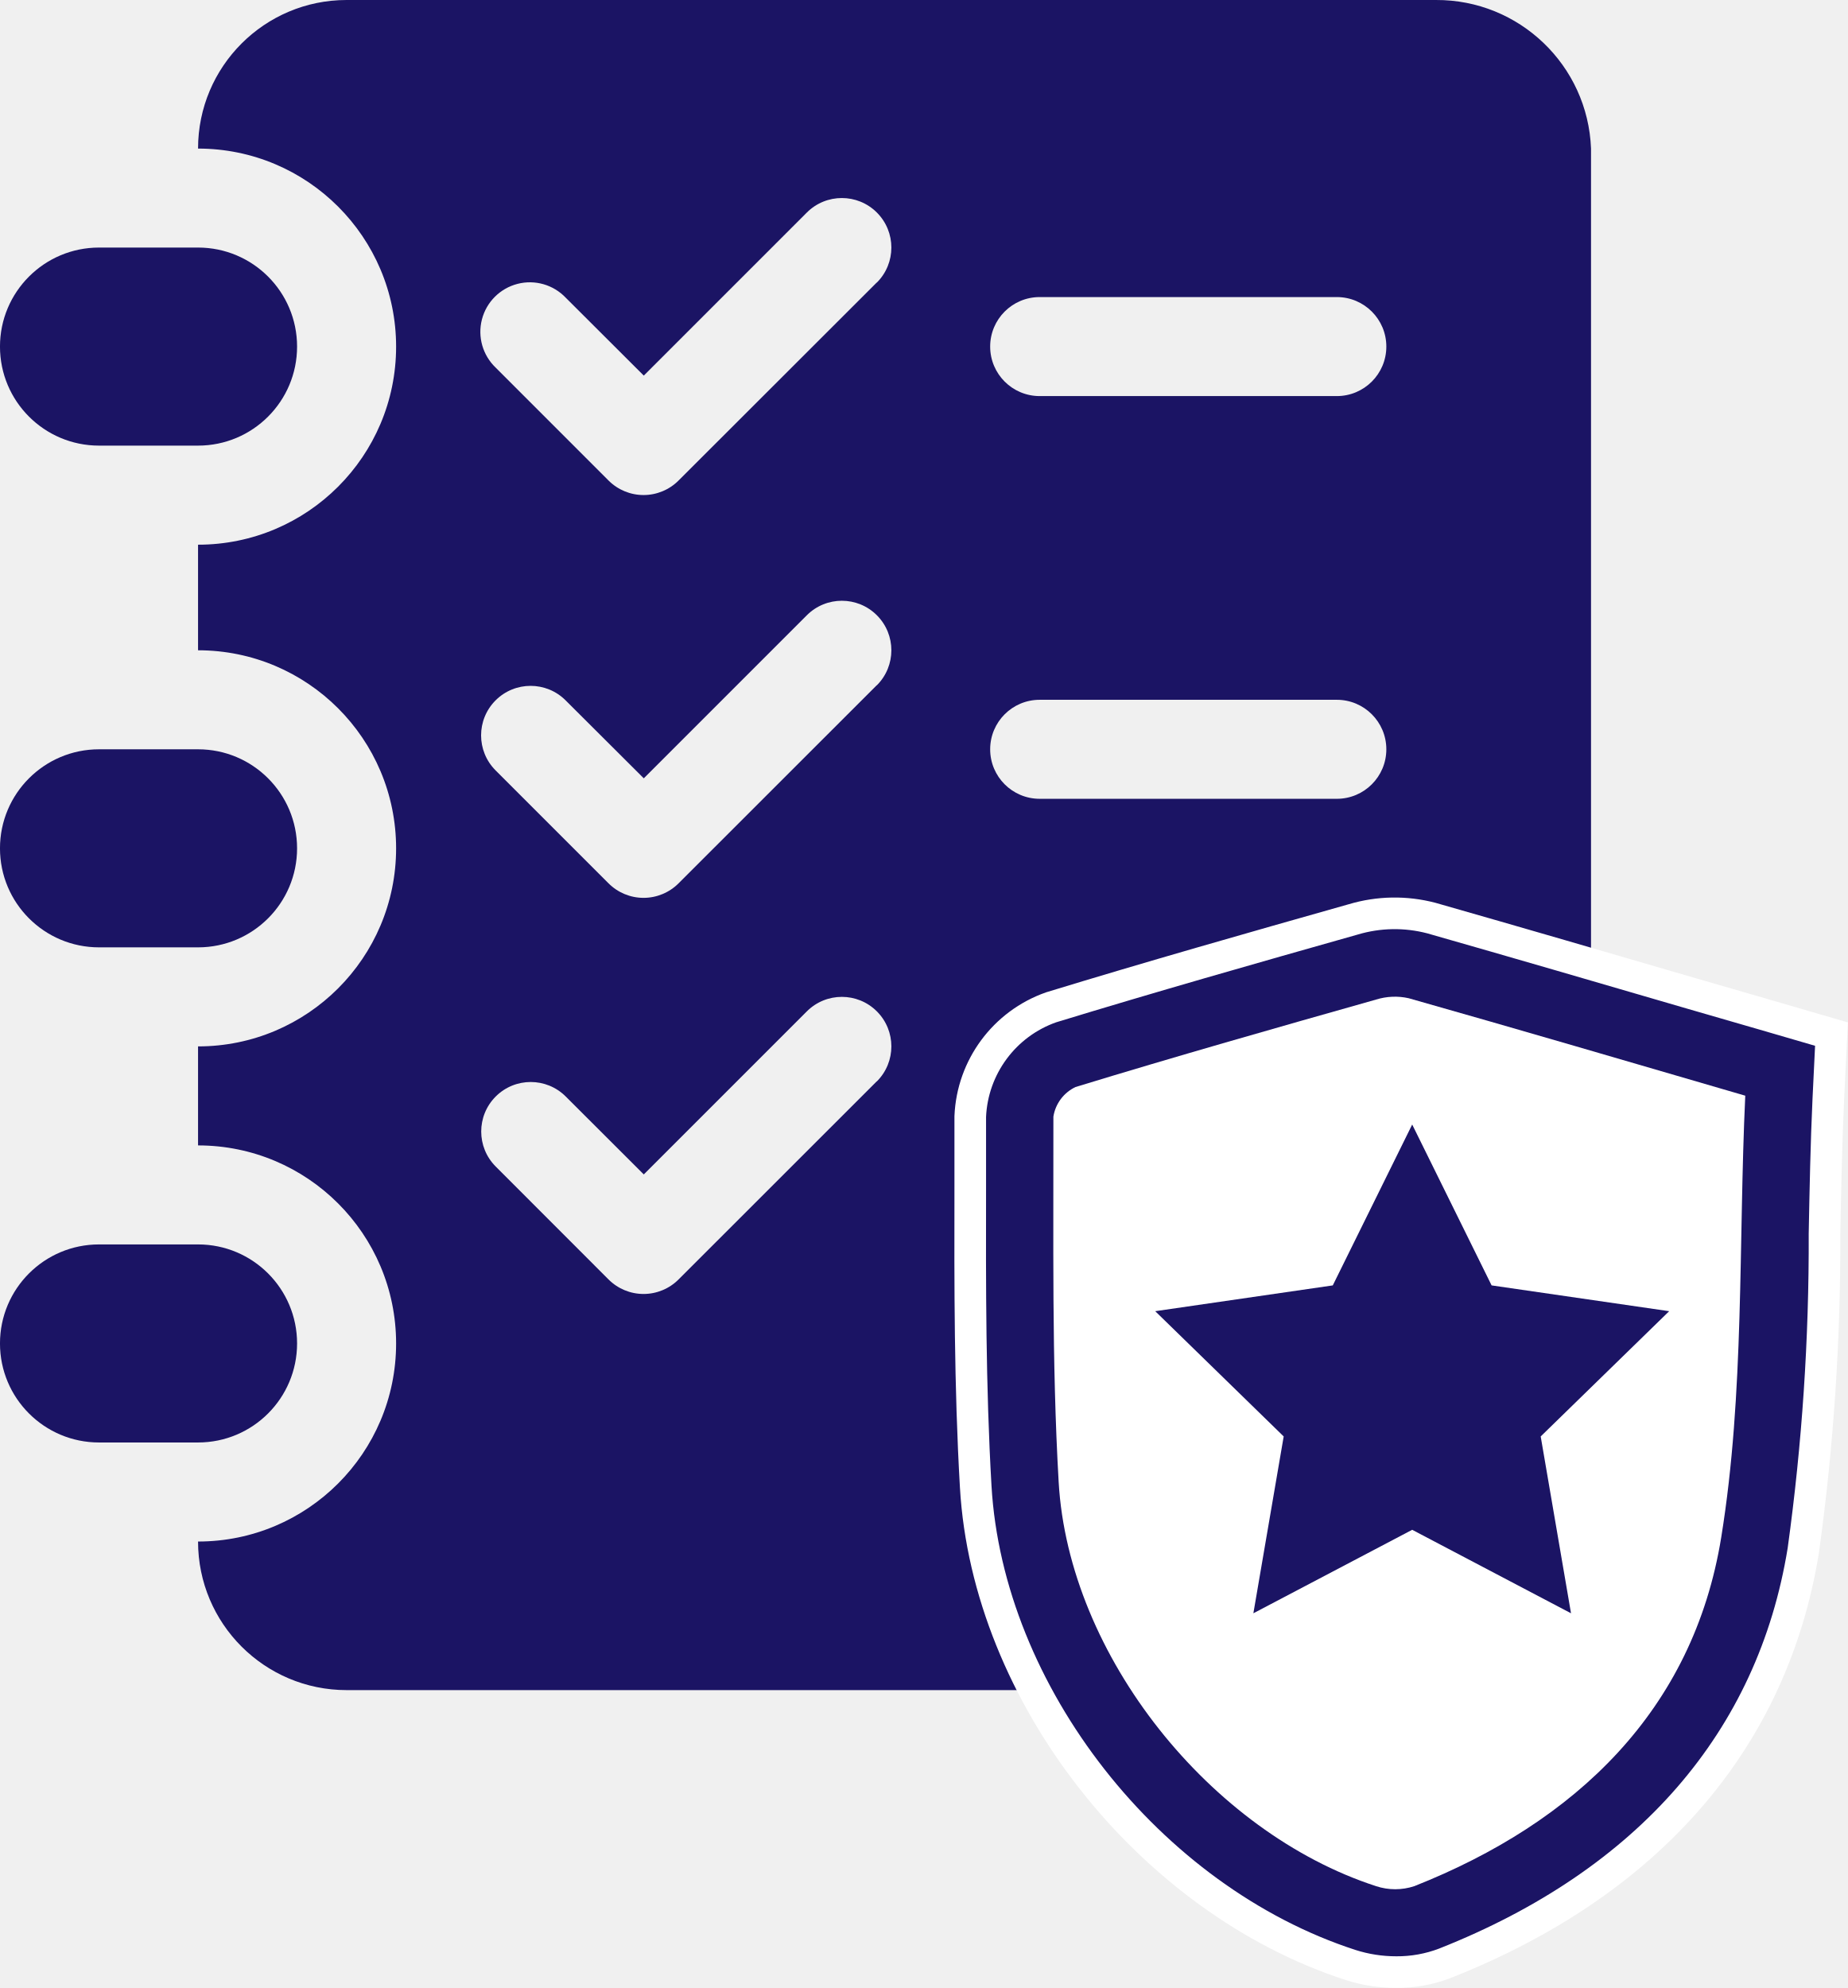
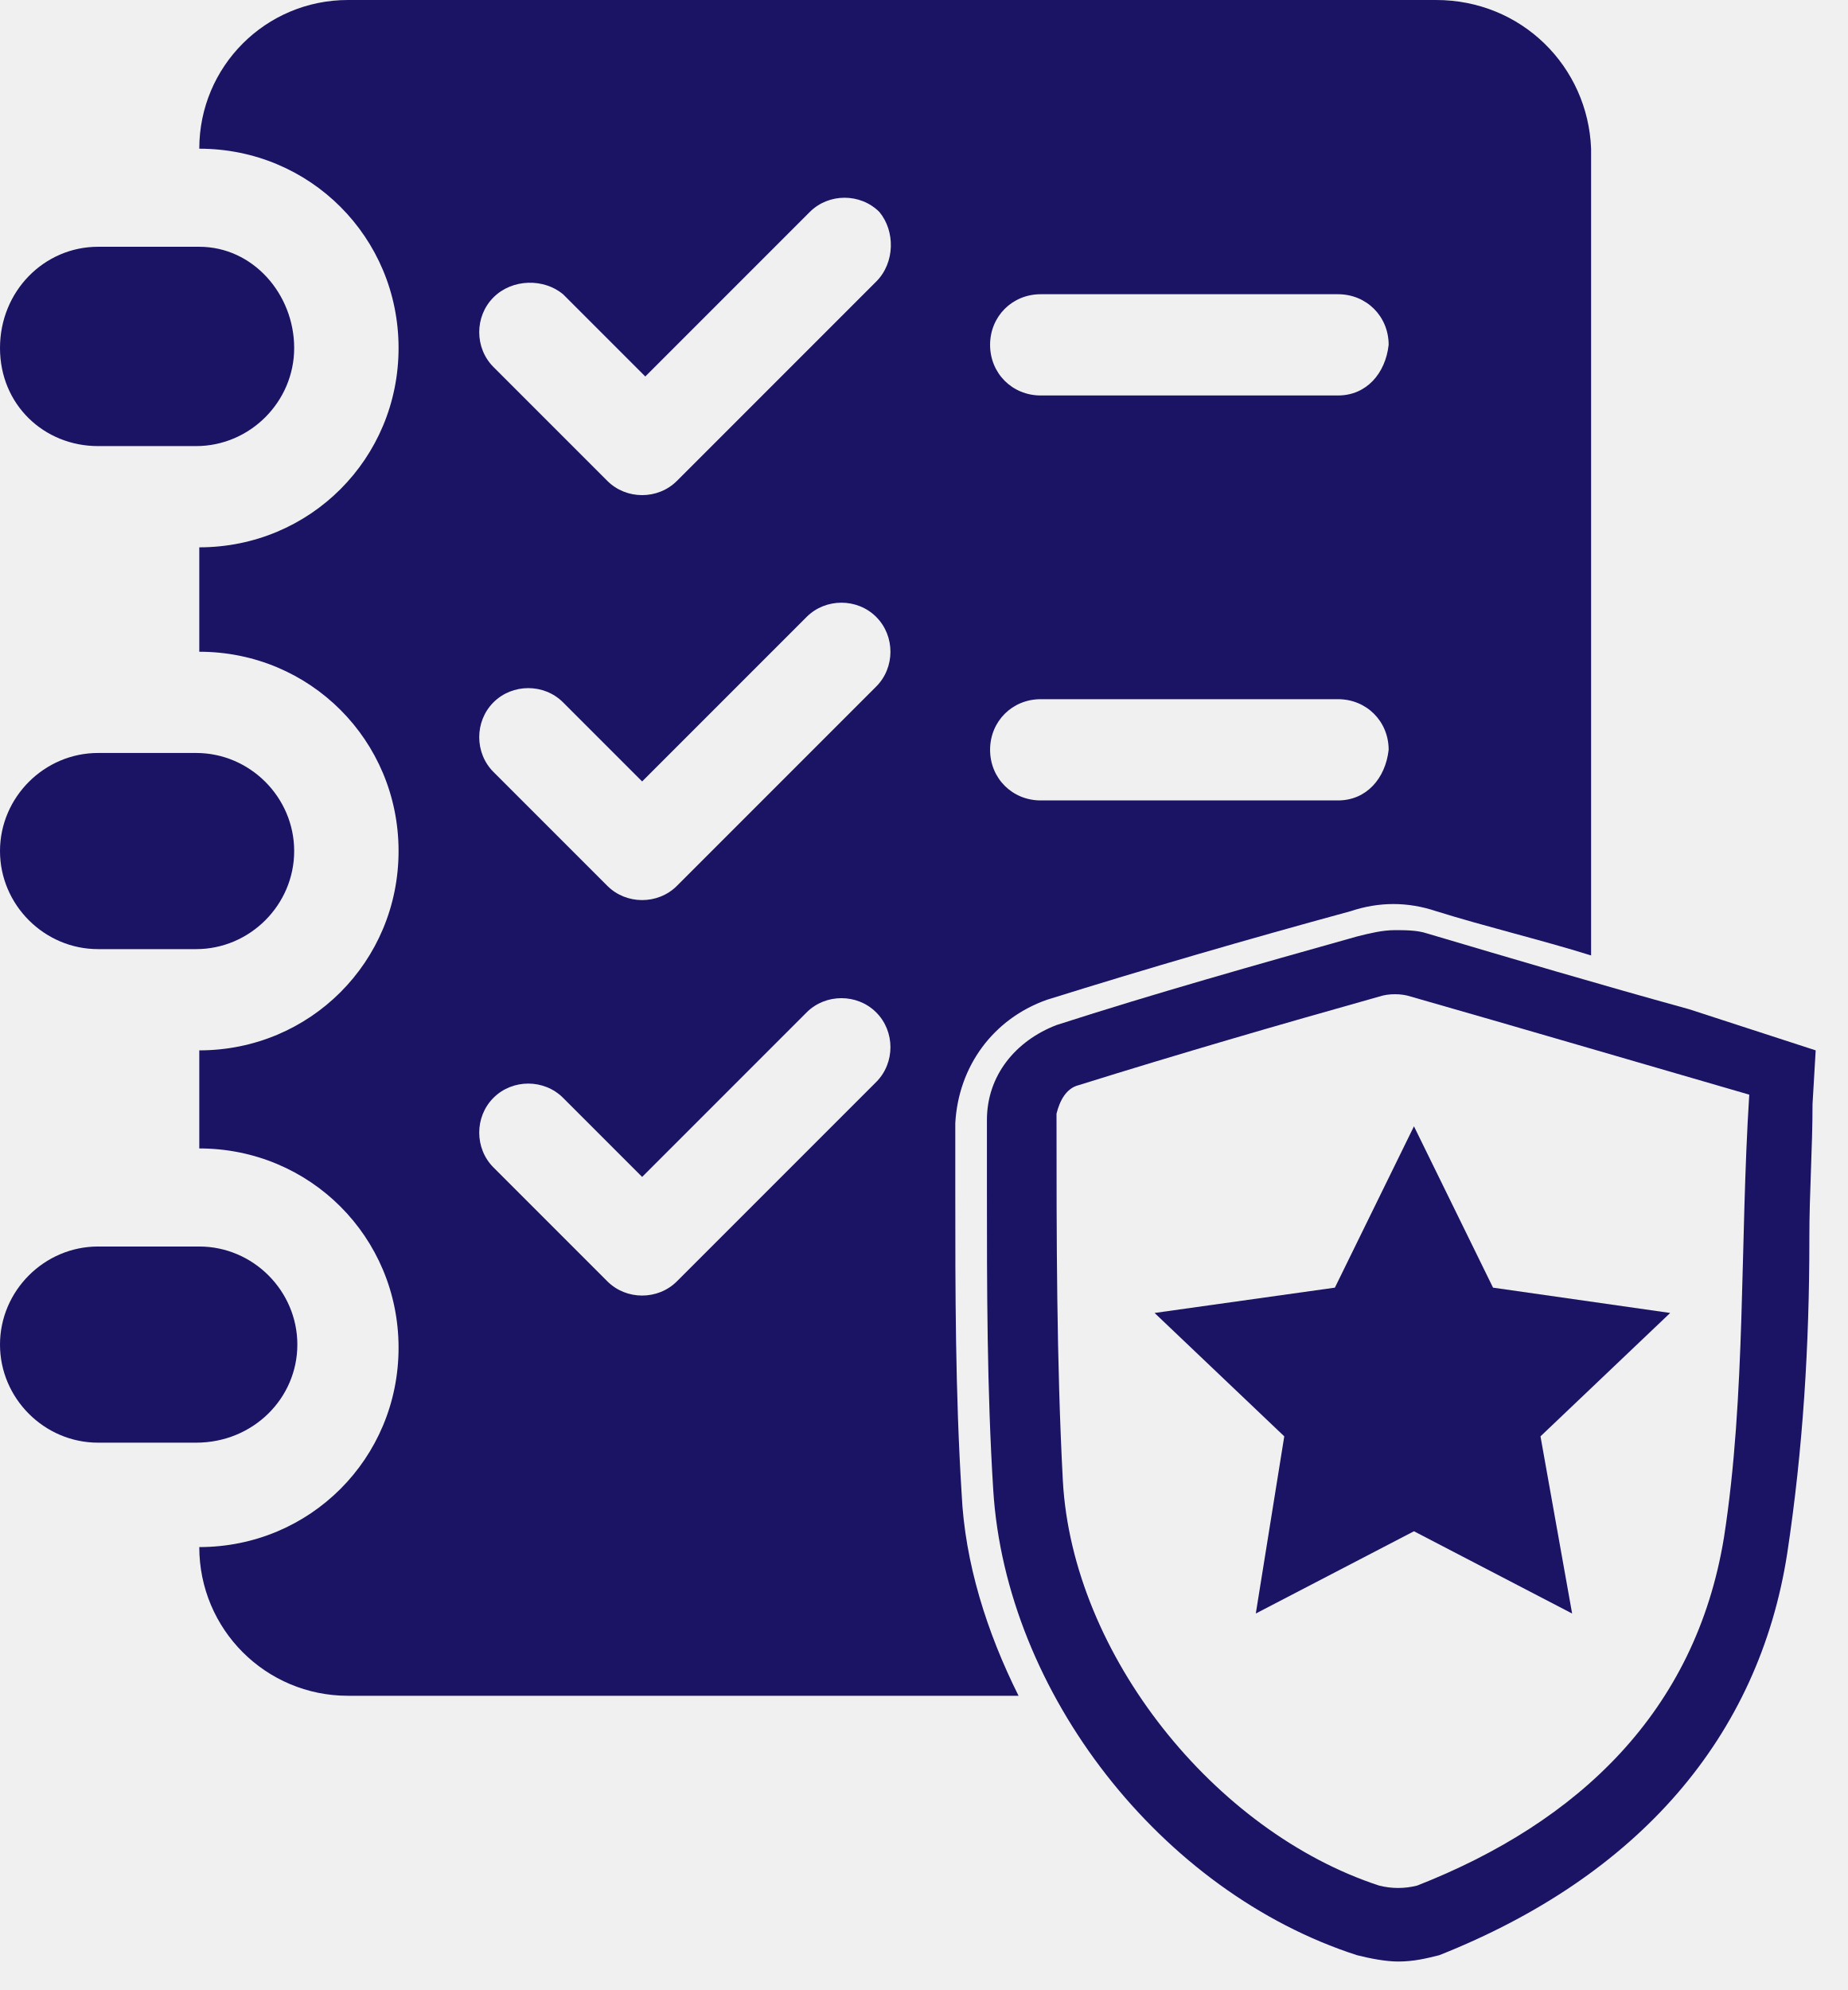
- <svg xmlns="http://www.w3.org/2000/svg" id="Group_1555" data-name="Group 1555" width="58.447" height="62.885" viewBox="0 0 58.447 62.885">
-   <g id="planning" transform="translate(0)">
-     <g id="Group_453" data-name="Group 453" transform="translate(31.325 31.533)">
-       <g id="Group_452" data-name="Group 452">
-         <path id="Path_347" data-name="Path 347" d="M310.964,302a10.964,10.964,0,1,0,0,21.927,10.966,10.966,0,1,0,0-21.927Zm3.132,12.53h-3.132a1.565,1.565,0,0,1-1.566-1.566v-3.132a1.566,1.566,0,1,1,3.132,0V311.4H314.1a1.566,1.566,0,1,1,0,3.132Z" transform="translate(-300 -302)" fill="#1b1464" />
-       </g>
-     </g>
-     <g id="Group_455" data-name="Group 455" transform="translate(0 39.364)">
-       <g id="Group_454" data-name="Group 454">
-         <path id="Path_348" data-name="Path 348" d="M6.265,377H3.132a3.132,3.132,0,1,0,0,6.265H6.265a3.132,3.132,0,1,0,0-6.265Z" transform="translate(0 -377)" fill="#1b1464" />
-       </g>
-     </g>
-     <g id="Group_457" data-name="Group 457" transform="translate(0 23.702)">
-       <g id="Group_456" data-name="Group 456">
-         <path id="Path_349" data-name="Path 349" d="M6.265,227H3.132a3.132,3.132,0,0,0,0,6.265H6.265a3.132,3.132,0,1,0,0-6.265Z" transform="translate(0 -227)" fill="#1b1464" />
-       </g>
-     </g>
-     <g id="Group_459" data-name="Group 459" transform="translate(0 7.831)">
-       <g id="Group_458" data-name="Group 458">
-         <path id="Path_350" data-name="Path 350" d="M6.265,75H3.132a3.132,3.132,0,1,0,0,6.265H6.265a3.132,3.132,0,1,0,0-6.265Z" transform="translate(0 -75)" fill="#1b1464" />
-       </g>
-     </g>
-     <g id="Group_461" data-name="Group 461" transform="translate(6.265)">
-       <g id="Group_460" data-name="Group 460">
-         <path id="Path_351" data-name="Path 351" d="M99.156,0H64.7A4.7,4.7,0,0,0,60,4.7a6.265,6.265,0,0,1,0,12.53V20.57A6.265,6.265,0,0,1,60,33.1v3.132a6.265,6.265,0,0,1,0,12.53,4.7,4.7,0,0,0,4.7,4.7H87.273c-3.231-2.585,14.549-24.178,16.791-22.673V4.7A4.887,4.887,0,0,0,99.156,0ZM81.468,34.207,75.2,40.472a1.565,1.565,0,0,1-2.215,0L69.416,36.9a1.566,1.566,0,0,1,2.215-2.215L74.1,37.15l5.158-5.158a1.566,1.566,0,1,1,2.215,2.215Zm0-12.53L75.2,27.942a1.565,1.565,0,0,1-2.215,0l-3.573-3.573a1.566,1.566,0,1,1,2.215-2.215L74.1,24.62l5.158-5.158a1.566,1.566,0,1,1,2.215,2.215Zm0-12.739L75.2,15.2a1.565,1.565,0,0,1-2.215,0L69.416,11.63A1.566,1.566,0,1,1,71.63,9.416L74.1,11.881l5.158-5.158a1.566,1.566,0,1,1,2.215,2.215Zm14.555,16.33h-9.4a1.566,1.566,0,1,1,0-3.132h9.4a1.566,1.566,0,0,1,0,3.132Zm0-12.739h-9.4a1.566,1.566,0,1,1,0-3.132h9.4a1.566,1.566,0,0,1,0,3.132Z" transform="translate(-60)" fill="#1b1464" />
-       </g>
-     </g>
+ <svg xmlns="http://www.w3.org/2000/svg" version="1.1" id="Group_1555" x="0px" y="0px" viewBox="0 0 58.4 62.9" style="enable-background:new 0 0 58.4 62.9;" xml:space="preserve">
+   <style type="text/css">
+ 	.st0{fill:#1B1464;}
+ </style>
+   <g>
+     <path class="st0" d="M9.4,42.5c0-1.7-1.4-3.1-3.1-3.1H3.1c-1.7,0-3.1,1.4-3.1,3.1s1.4,3.1,3.1,3.1h3.1C8,45.6,9.4,44.2,9.4,42.5z" />
+     <path class="st0" d="M3.1,30h3.1c1.7,0,3.1-1.4,3.1-3.1c0-1.7-1.4-3.1-3.1-3.1H3.1c-1.7,0-3.1,1.4-3.1,3.1C0,28.6,1.4,30,3.1,30z" />
+     <path class="st0" d="M3.1,14.1h3.1c1.7,0,3.1-1.4,3.1-3.1S8,7.8,6.3,7.8H3.1C1.4,7.8,0,9.2,0,11S1.4,14.1,3.1,14.1z" />
+     <path class="st0" d="M45.4,0H11C8.4,0,6.3,2.1,6.3,4.7c3.5,0,6.3,2.8,6.3,6.3c0,3.5-2.8,6.3-6.3,6.3v3.3c3.5,0,6.3,2.8,6.3,6.3   c0,3.5-2.8,6.3-6.3,6.3v3.1c3.5,0,6.3,2.8,6.3,6.3c0,3.5-2.8,6.3-6.3,6.3c0,2.6,2.1,4.7,4.7,4.7h21.2c-1-2-1.7-4.2-1.8-6.4   c-0.2-3.2-0.2-6.4-0.2-9.5v-2.2c0.1-1.8,1.2-3.3,2.9-3.9c3.2-1,6.3-1.9,9.6-2.8c0.9-0.3,1.8-0.3,2.7,0c1.6,0.5,3.3,0.9,4.9,1.4V4.7   C50.2,2.1,48.1,0,45.4,0z M27.7,34.2L27.7,34.2l-6.3,6.3c-0.6,0.6-1.6,0.6-2.2,0l-3.6-3.6c-0.6-0.6-0.6-1.6,0-2.2   c0.6-0.6,1.6-0.6,2.2,0l2.5,2.5l5.2-5.2c0.6-0.6,1.6-0.6,2.2,0C28.3,32.6,28.3,33.6,27.7,34.2z M27.7,21.7L27.7,21.7l-6.3,6.3   c-0.6,0.6-1.6,0.6-2.2,0l-3.6-3.6c-0.6-0.6-0.6-1.6,0-2.2c0.6-0.6,1.6-0.6,2.2,0l2.5,2.5l5.2-5.2c0.6-0.6,1.6-0.6,2.2,0   S28.3,21.1,27.7,21.7z M27.7,8.9L27.7,8.9l-6.3,6.3c-0.6,0.6-1.6,0.6-2.2,0l-3.6-3.6C15,11,15,10,15.6,9.4c0.6-0.6,1.6-0.6,2.2-0.1   c0,0,0,0,0.1,0.1l2.5,2.5l5.2-5.2c0.6-0.6,1.6-0.6,2.2,0C28.3,7.3,28.3,8.3,27.7,8.9z M42.3,25.3h-9.4c-0.9,0-1.6-0.7-1.6-1.6   c0-0.9,0.7-1.6,1.6-1.6h9.4c0.9,0,1.6,0.7,1.6,1.6C43.8,24.6,43.2,25.3,42.3,25.3z M42.3,12.5h-9.4c-0.9,0-1.6-0.7-1.6-1.6   c0-0.9,0.7-1.6,1.6-1.6h9.4c0.9,0,1.6,0.7,1.6,1.6C43.8,11.8,43.2,12.5,42.3,12.5z" />
+     <path class="st0" d="M53.4,31.9c-2.9-0.8-5.6-1.6-8.3-2.4c-0.3-0.1-0.7-0.1-1-0.1c-0.4,0-0.8,0.1-1.2,0.2c-3.2,0.9-6.4,1.8-9.5,2.8   c-1.3,0.5-2.2,1.6-2.2,3v2.2c0,3.1,0,6.3,0.2,9.5c0.4,6.4,5.3,12.7,11.5,14.7c0.4,0.1,0.9,0.2,1.3,0.2c0.5,0,0.9-0.1,1.3-0.2   c6.3-2.5,10.1-6.9,11-12.7c0.5-3.3,0.7-6.6,0.7-9.9l0-0.1c0-1.4,0.1-2.8,0.1-4.2l0.1-1.7L53.4,31.9z M54.5,48.6   c-0.9,5.5-4.6,9-9.7,11c-0.4,0.1-0.8,0.1-1.2,0c-5.2-1.7-9.7-7.3-10-12.8c-0.2-3.8-0.2-7.7-0.2-11.6c0.1-0.4,0.3-0.8,0.7-0.9   c3.2-1,6.3-1.9,9.5-2.8c0.3-0.1,0.7-0.1,1,0c3.5,1,6.9,2,10.7,3.1C55,39.3,55.2,44.1,54.5,48.6z" />
+     <polygon class="st0" points="48.7,45.4 49.7,51 44.7,48.4 39.7,51 40.6,45.4 36.5,41.5 42.2,40.7 44.7,35.6 47.2,40.7 52.8,41.5     " />
  </g>
-   <path id="Path_347-2" data-name="Path 347" d="M-246.789,545.213c-2.857-.834-5.557-1.622-8.283-2.4a4.573,4.573,0,0,0-2.466.042c-3.253.92-6.431,1.825-9.56,2.782a3.835,3.835,0,0,0-2.557,3.453q0,1.112,0,2.226c-.006,3.1-.012,6.3.173,9.485.379,6.551,5.475,13.055,11.855,15.128a4.713,4.713,0,0,0,1.445.226,4.215,4.215,0,0,0,1.54-.278c6.447-2.549,10.368-7.065,11.339-13.06a71.093,71.093,0,0,0,.671-10.022c.027-1.4.055-2.844.12-4.244l.1-2.067-2.131-.621Z" transform="translate(300.347 -513.773)" fill="#1b1464" stroke="#fff" stroke-width="1" />
-   <path id="Path_348-2" data-name="Path 348" d="M-237.267,556.307c-.218,4.674-.02,9.4-.76,13.969-.885,5.469-4.6,9.013-9.71,11.036a1.929,1.929,0,0,1-1.207,0c-5.237-1.7-9.725-7.288-10.042-12.78-.222-3.846-.16-7.708-.167-11.563a1.253,1.253,0,0,1,.7-.936c3.156-.965,6.33-1.868,9.506-2.766a2,2,0,0,1,1.032-.043C-244.448,554.206-240.987,555.223-237.267,556.307Z" transform="translate(292.475 -521.648)" fill="#fff" />
-   <path id="Path_349-2" data-name="Path 349" d="M-241.41,569.35l2.512,5.089,5.617.816-4.064,3.962.959,5.594-5.024-2.641-5.024,2.641.959-5.594-4.064-3.962,5.617-.816Z" transform="translate(286.082 -533.779)" fill="#1b1464" />
</svg>
